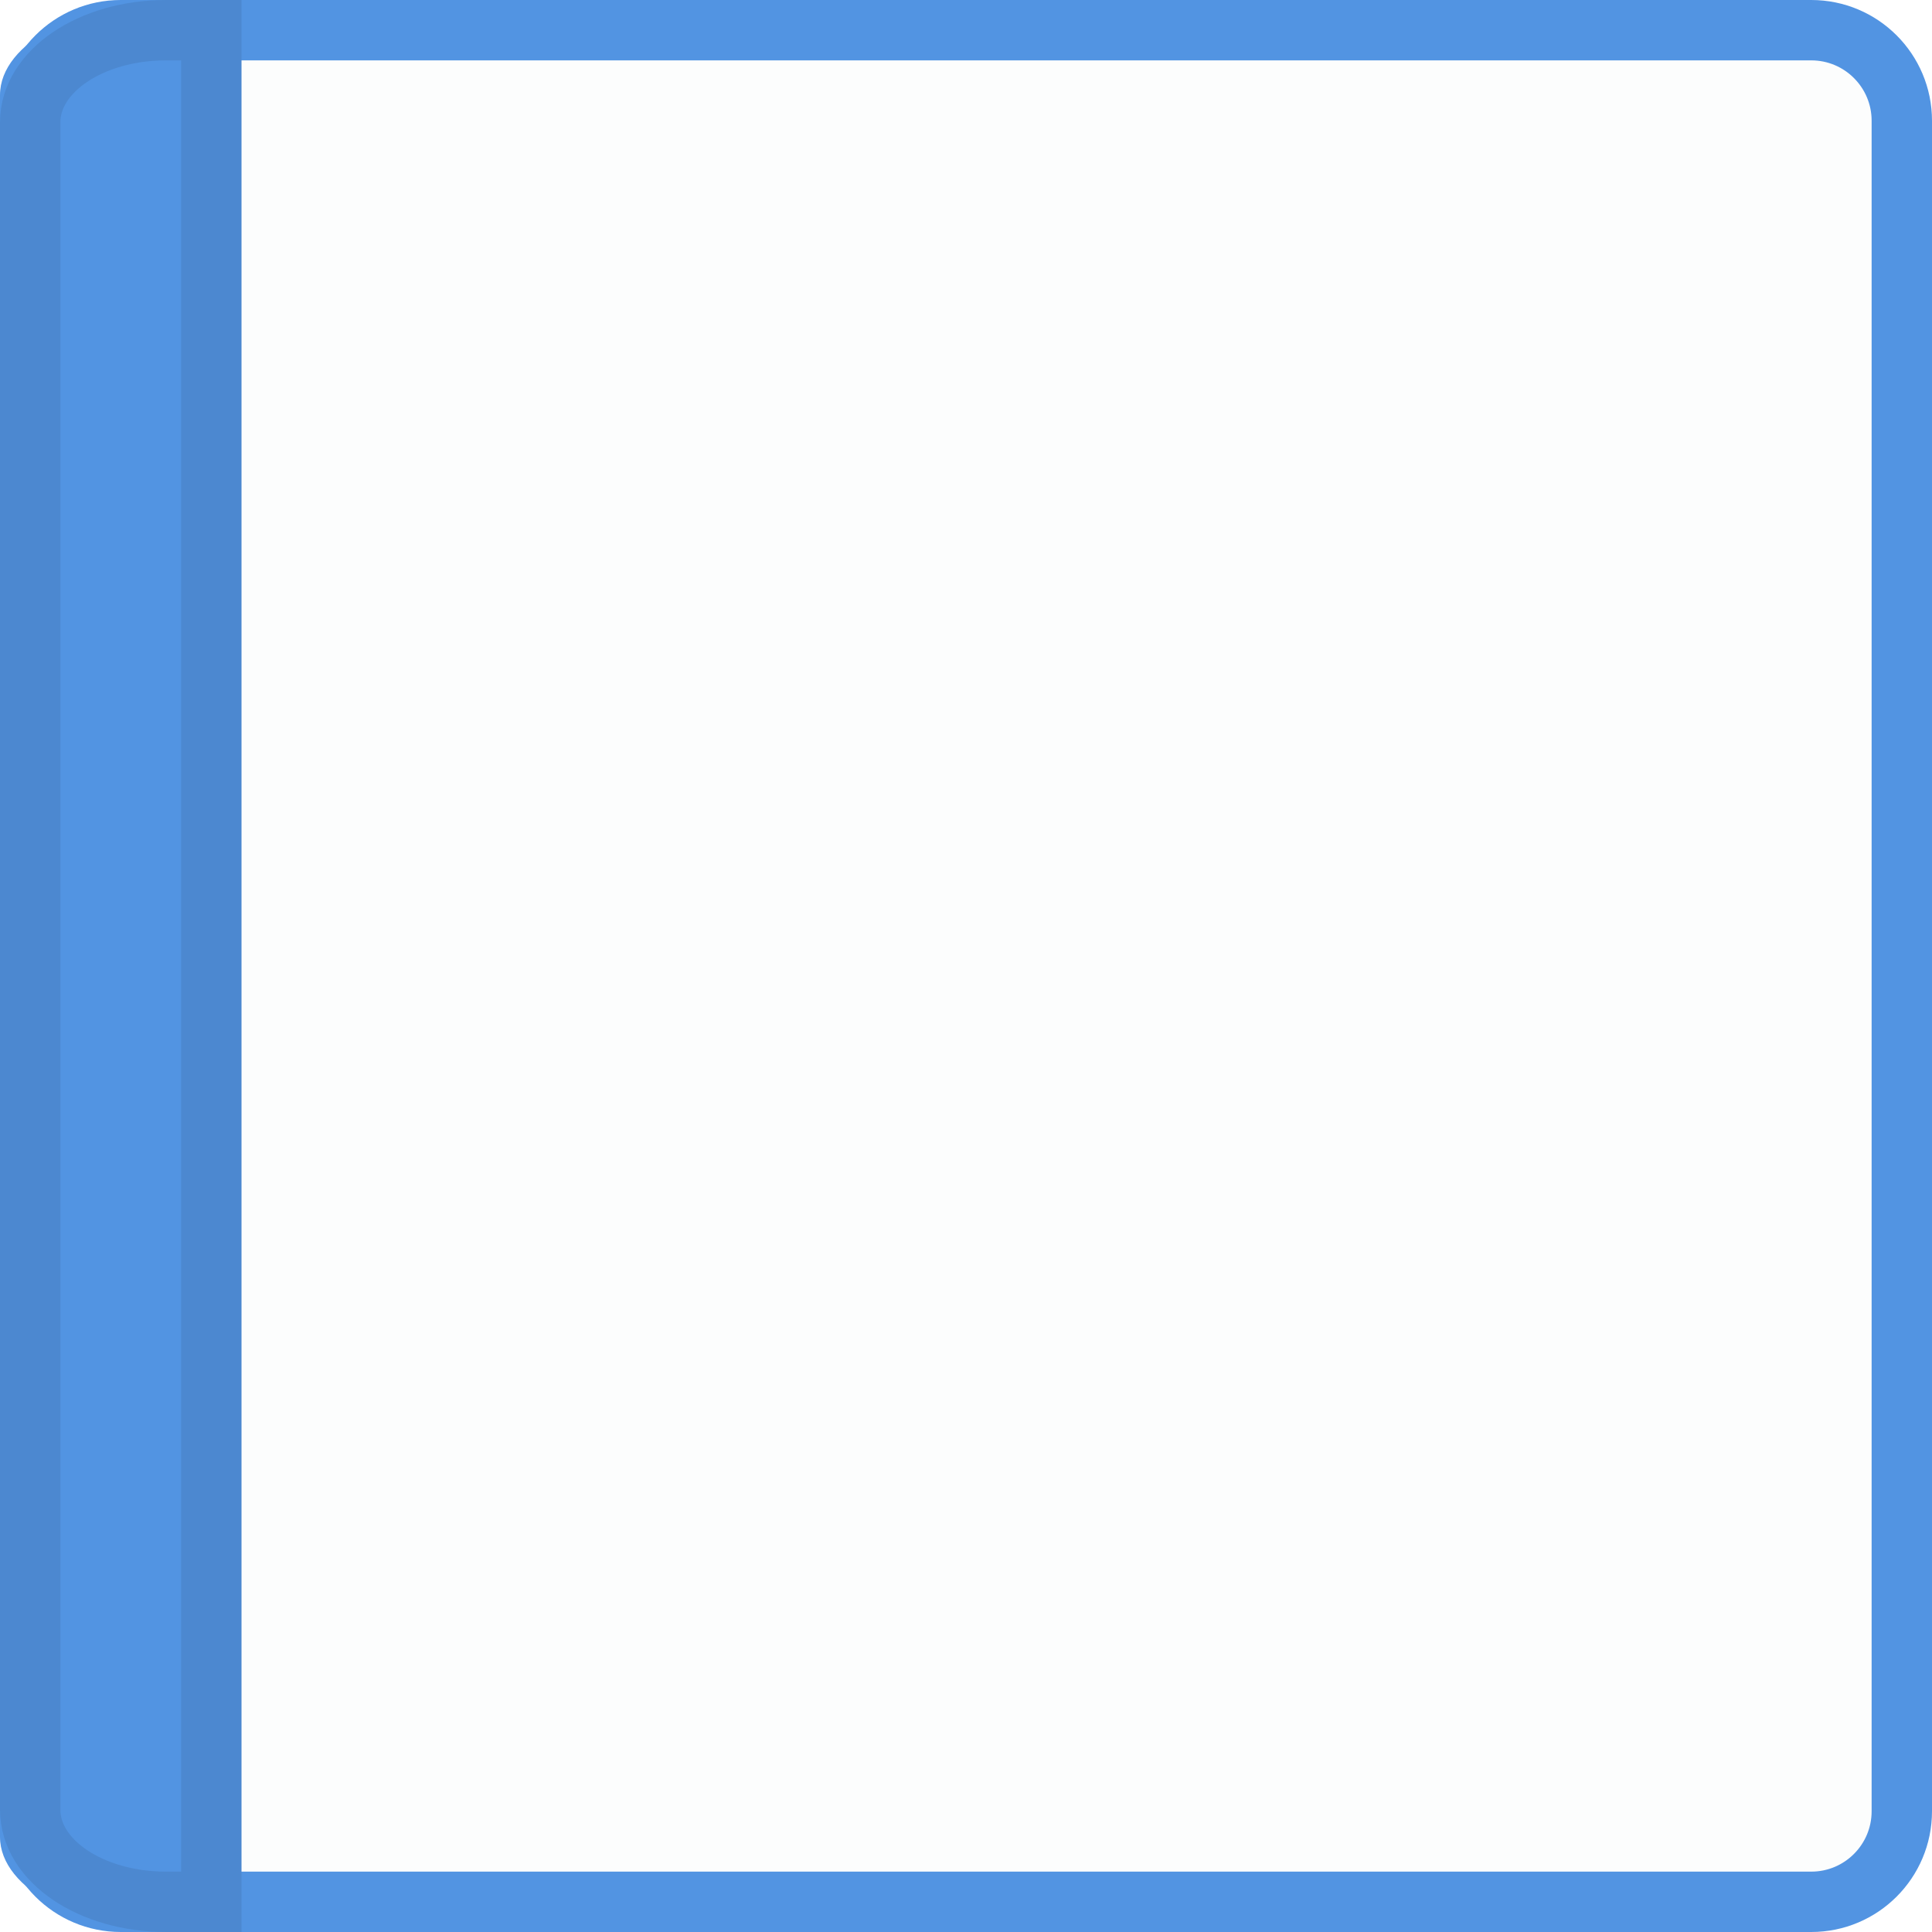
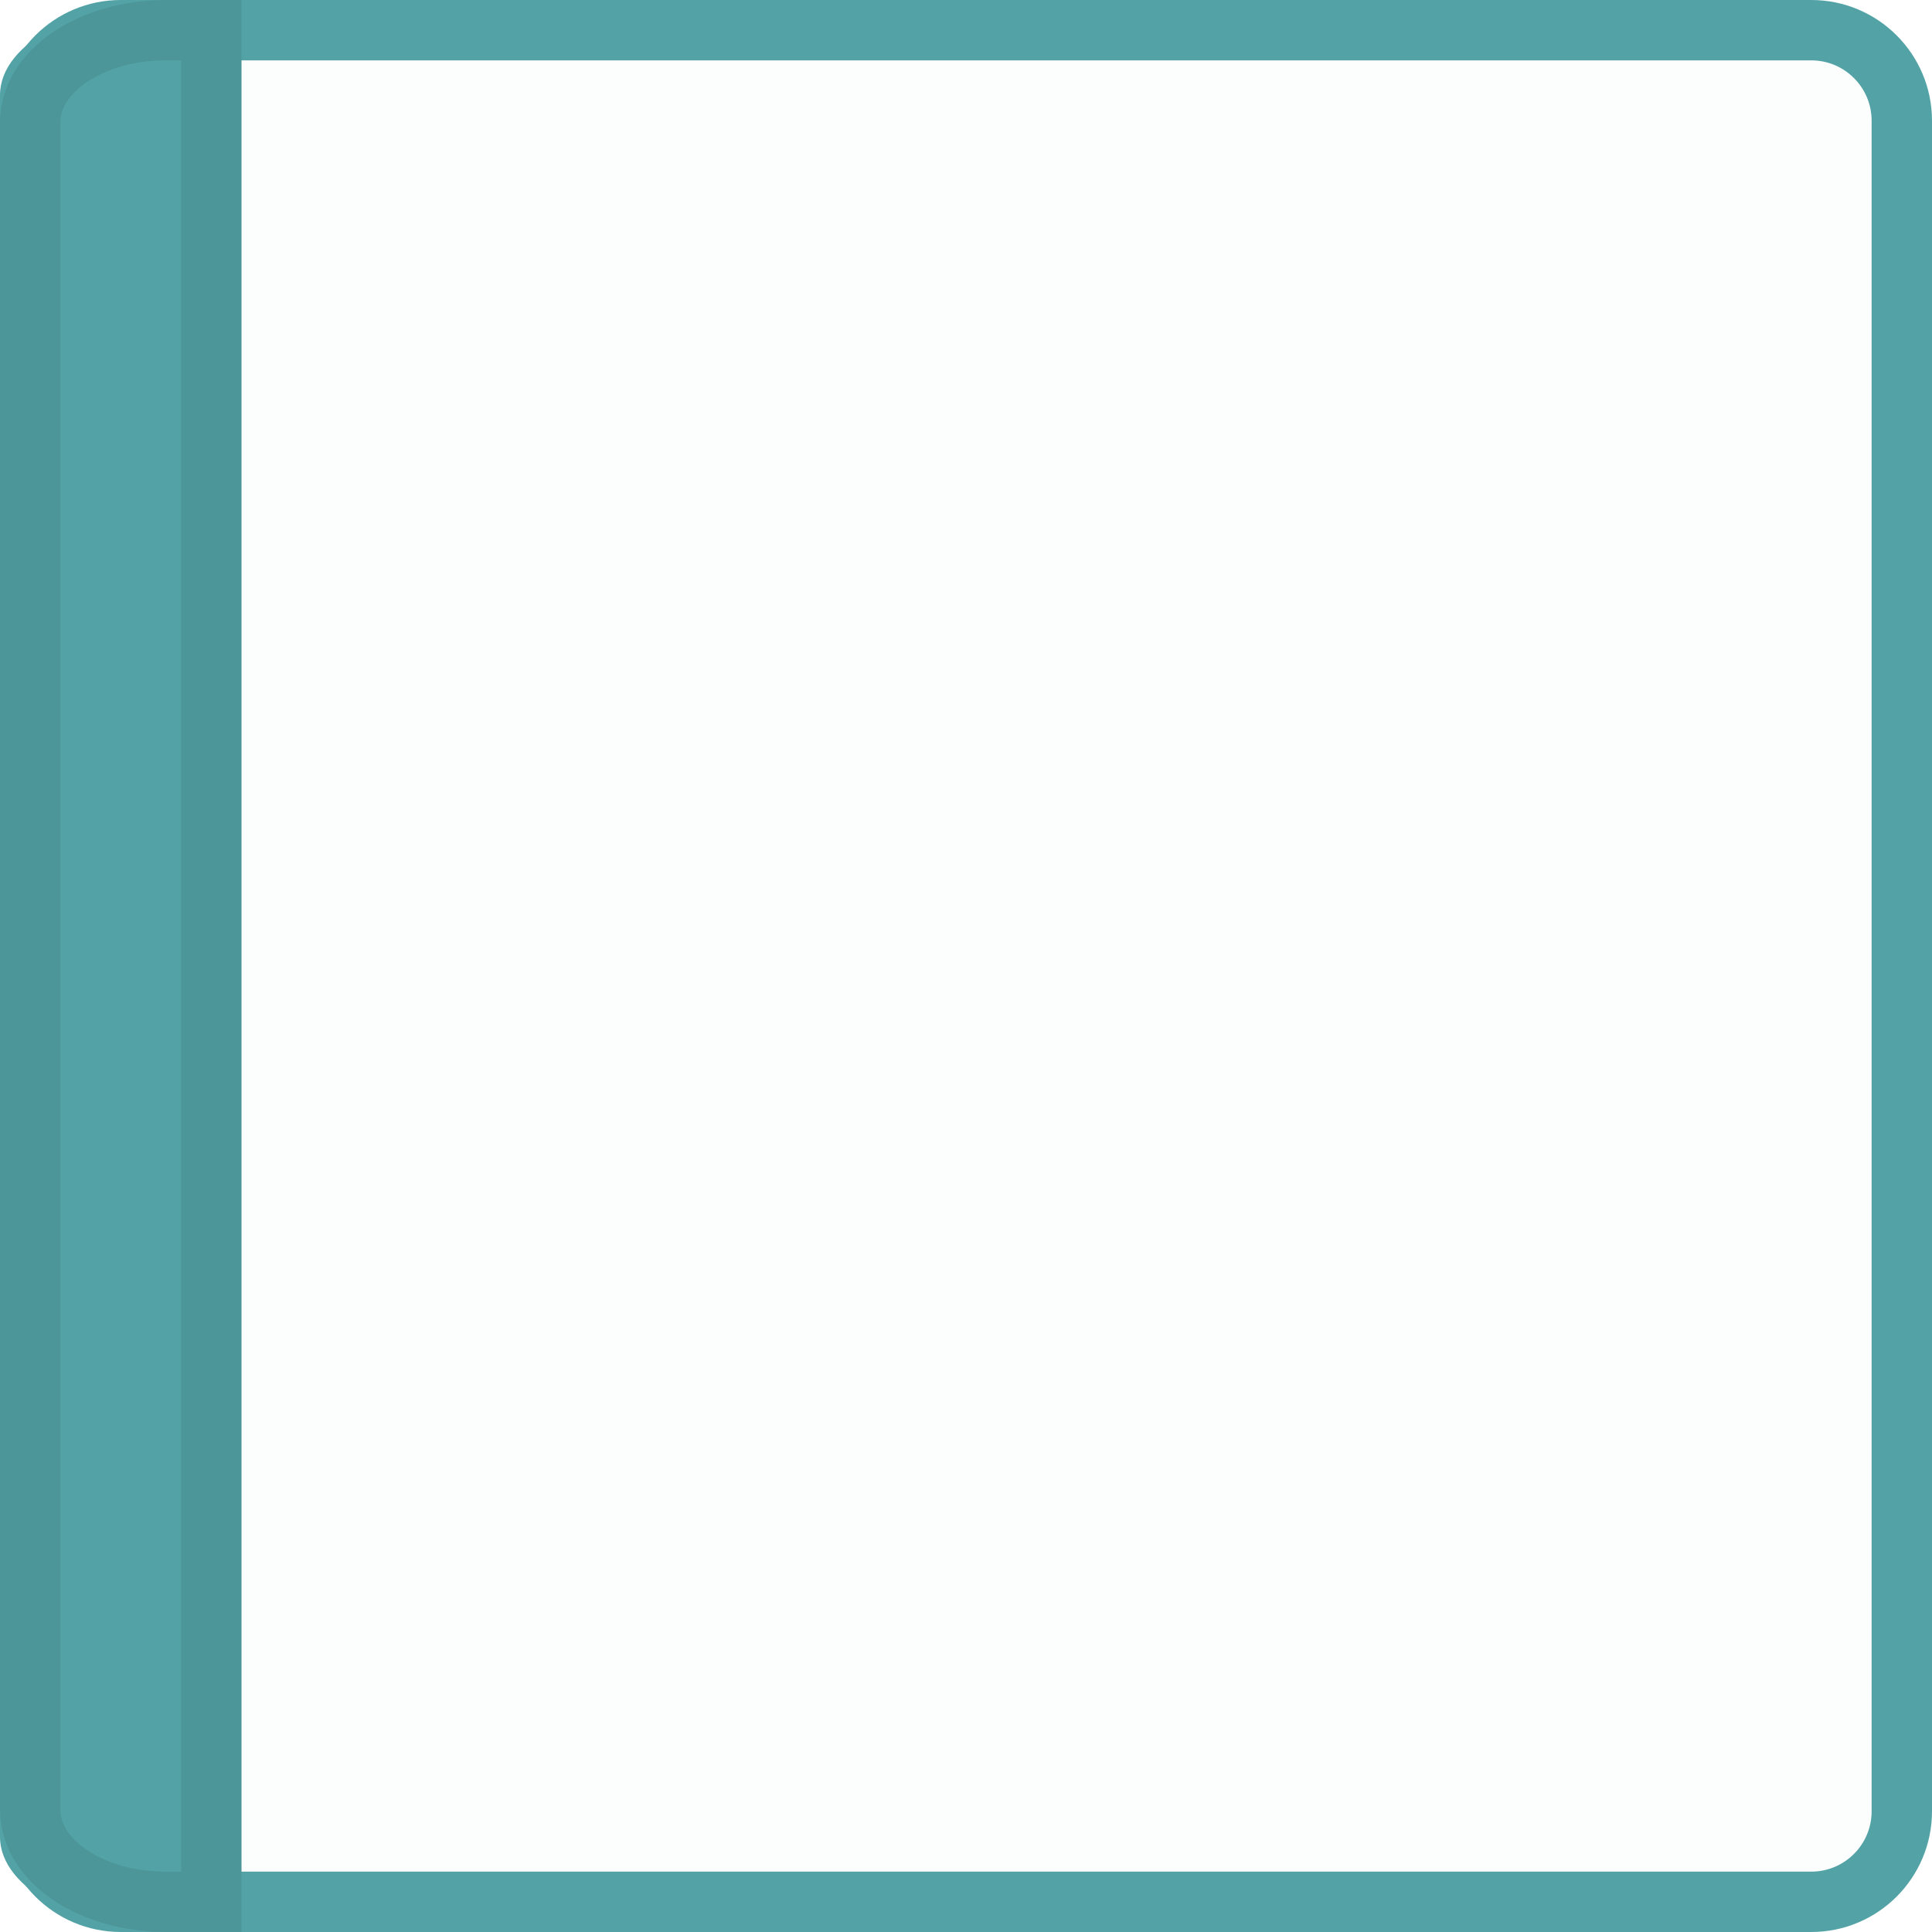
<svg xmlns="http://www.w3.org/2000/svg" xmlns:ns1="http://www.openswatchbook.org/uri/2009/osb" xmlns:xlink="http://www.w3.org/1999/xlink" width="32" height="32" viewBox="0 0 32 32" id="svg6621" version="1.1">
  <defs id="defs6623">
    <linearGradient id="selected_bg_color" ns1:paint="solid">
-       <stop style="stop-color:#5294e2;stop-opacity:1;" offset="0" id="stop4138" />
+       <stop style="stop-color:#53A3A6;stop-opacity:1;" offset="0" id="stop4138" />
    </linearGradient>
    <linearGradient xlink:href="#selected_bg_color" id="linearGradient4140" x1="16" y1="1020.362" x2="16" y2="1052.362" gradientUnits="userSpaceOnUse" />
    <linearGradient xlink:href="#selected_bg_color" id="linearGradient4155" x1="2" y1="1020.362" x2="2" y2="1052.362" gradientUnits="userSpaceOnUse" gradientTransform="matrix(1.333333,0,0,1.032258,-0.6666669,-33.43105)" />
  </defs>
  <g id="layer1" transform="translate(0,-1020.362)">
    <rect style="display:inline;opacity:1;fill:#fcfdfd;fill-opacity:1;stroke:url(#linearGradient4140);stroke-width:1;stroke-linecap:round;stroke-linejoin:miter;stroke-miterlimit:4;stroke-dasharray:none;stroke-dashoffset:0;stroke-opacity:1" id="rect4160" width="31" height="31" x="0.5" y="1020.862" rx="1.5" ry="1.5" />
    <path style="display:inline;opacity:1;fill:url(#linearGradient4155);fill-opacity:1;stroke:none;stroke-width:1;stroke-linecap:round;stroke-linejoin:miter;stroke-miterlimit:4;stroke-dasharray:none;stroke-dashoffset:0;stroke-opacity:1" d="m 3,1020.362 1,0 0,32 -1,0 c -1.662,0 -3,-0.703 -3,-1.575 l 0,-28.85 c 0,-0.873 1.338,-1.575 3,-1.575 z" id="rect4162-5" />
    <path style="display:inline;opacity:1;fill:none;fill-opacity:1;stroke:#000000;stroke-width:1;stroke-linecap:round;stroke-linejoin:miter;stroke-miterlimit:4;stroke-dasharray:none;stroke-dashoffset:0;stroke-opacity:0.081" d="m 2.75,1020.862 0.75,0 0,31 -0.75,0 c -1.247,0 -2.25,-0.68 -2.25,-1.526 l 0,-27.948 c 0,-0.845 1.004,-1.526 2.25,-1.526 z" id="rect4162-5-7" />
  </g>
</svg>
